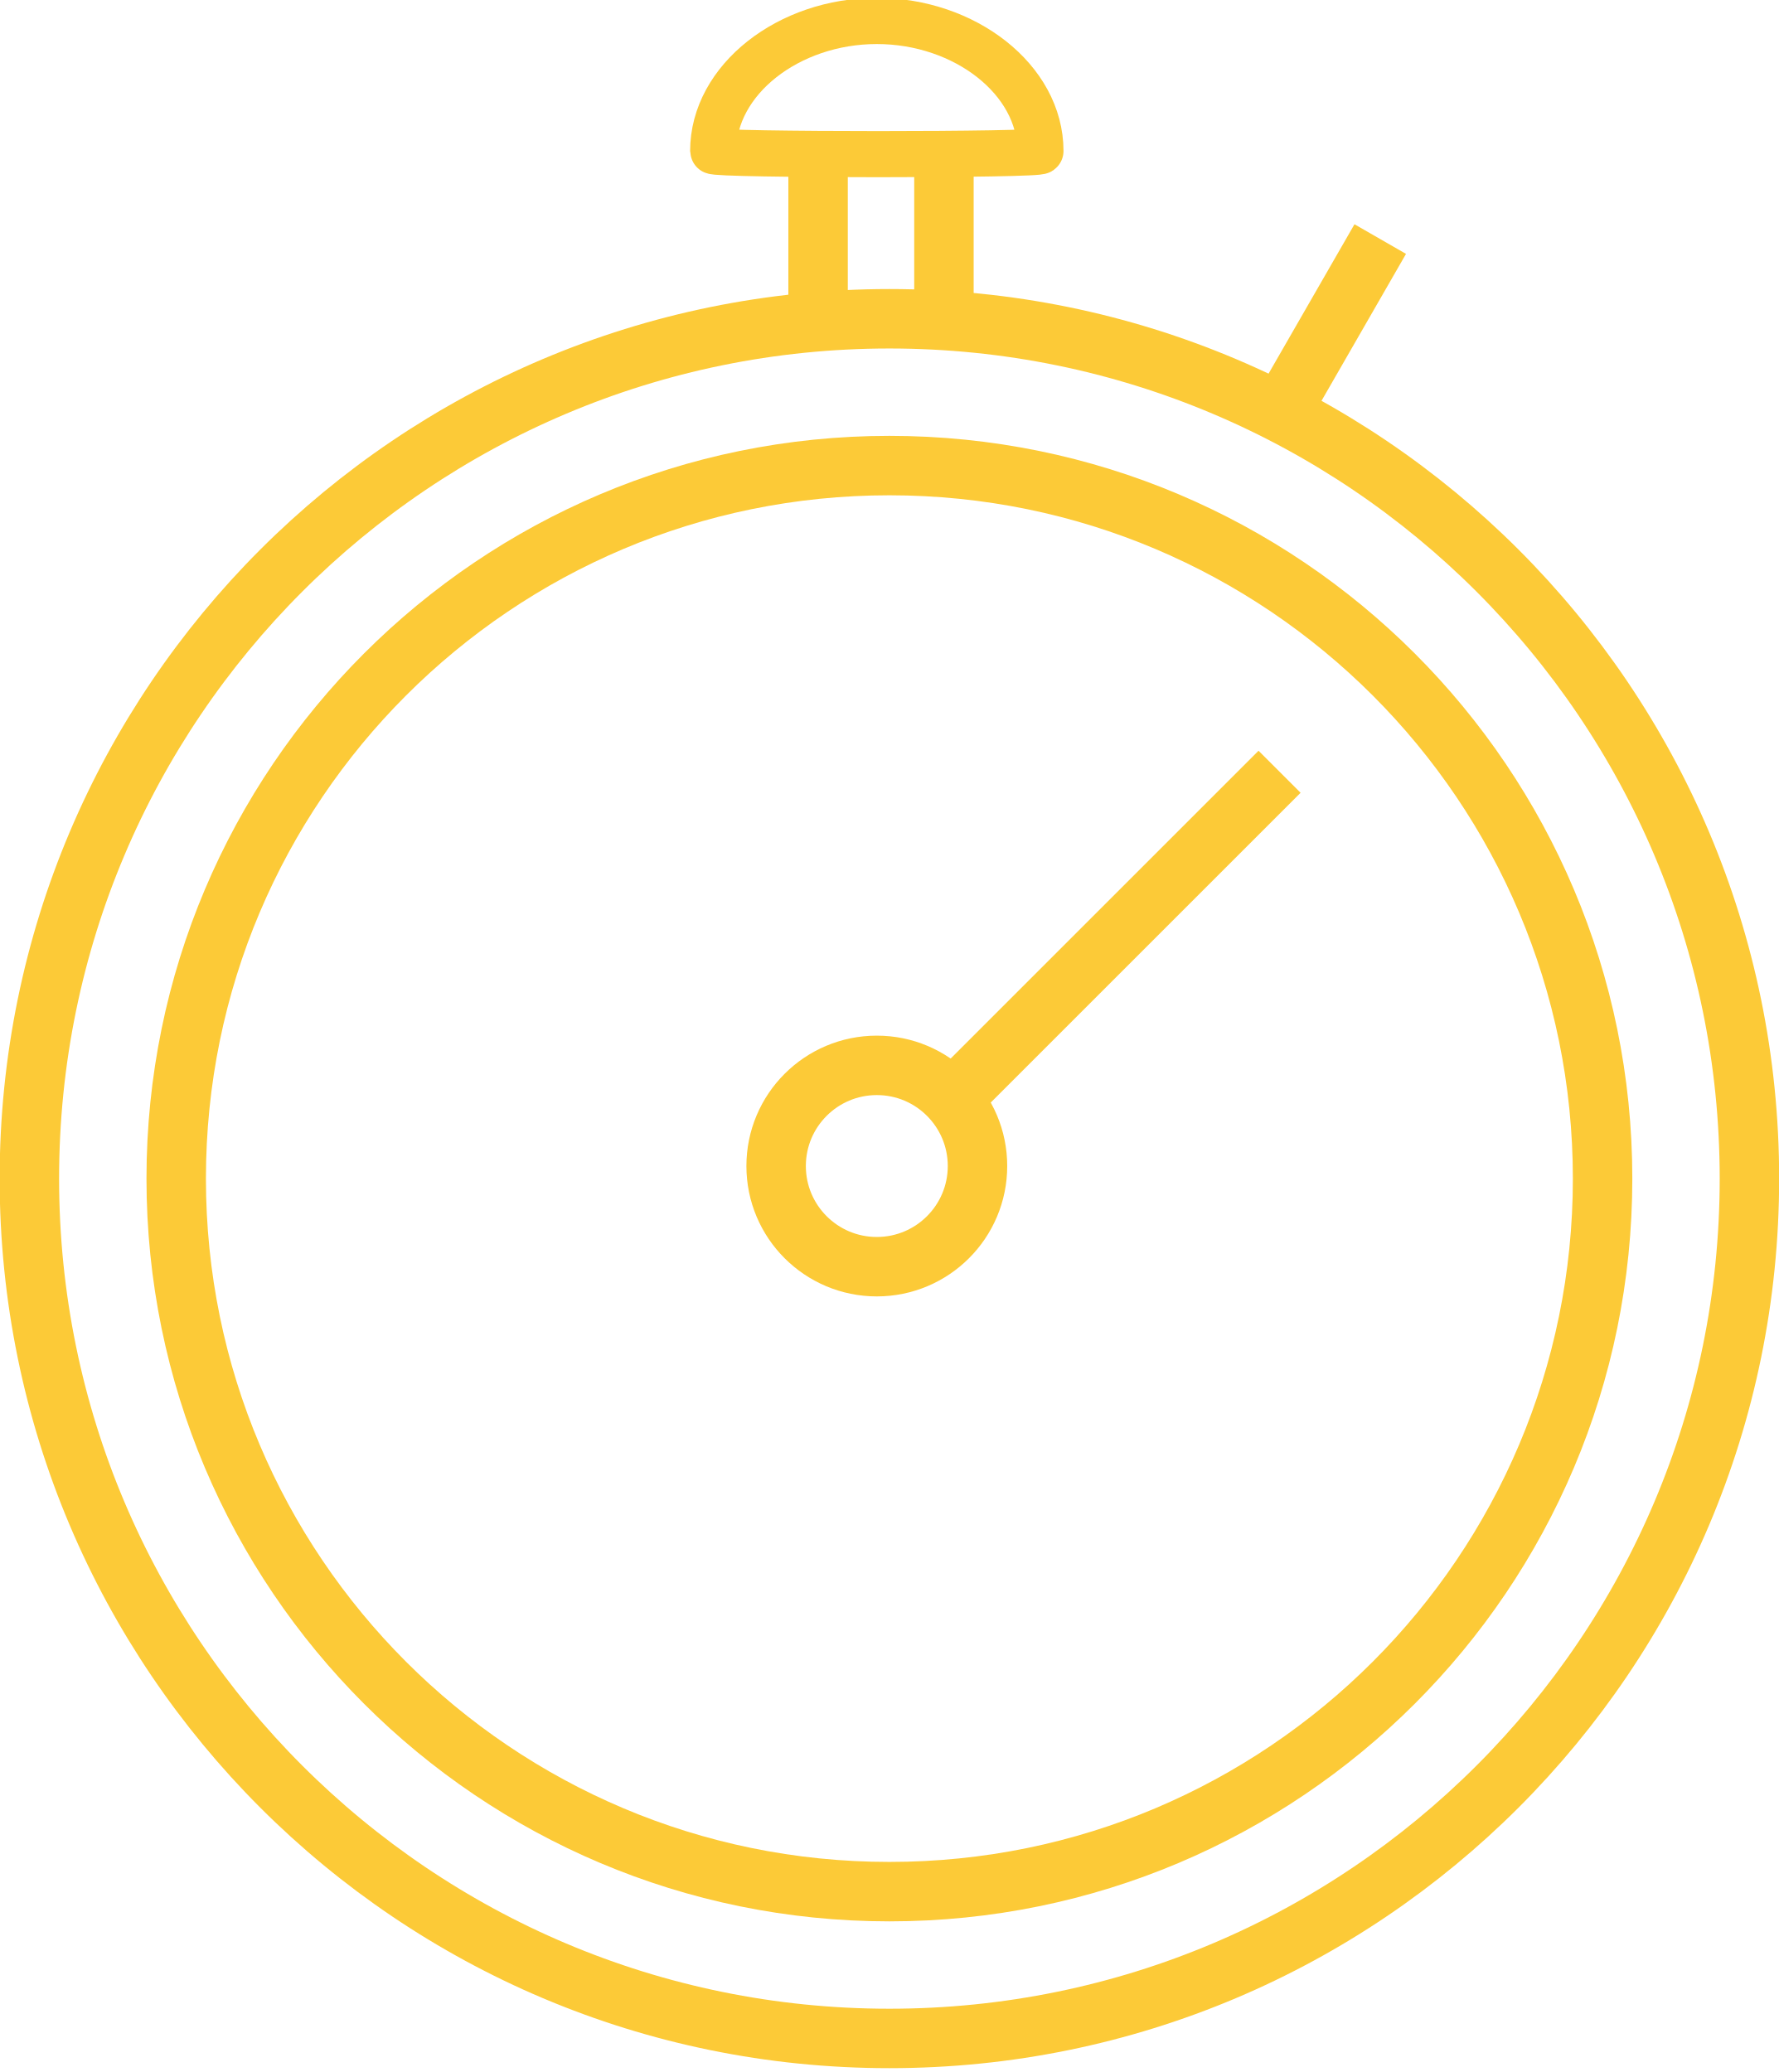
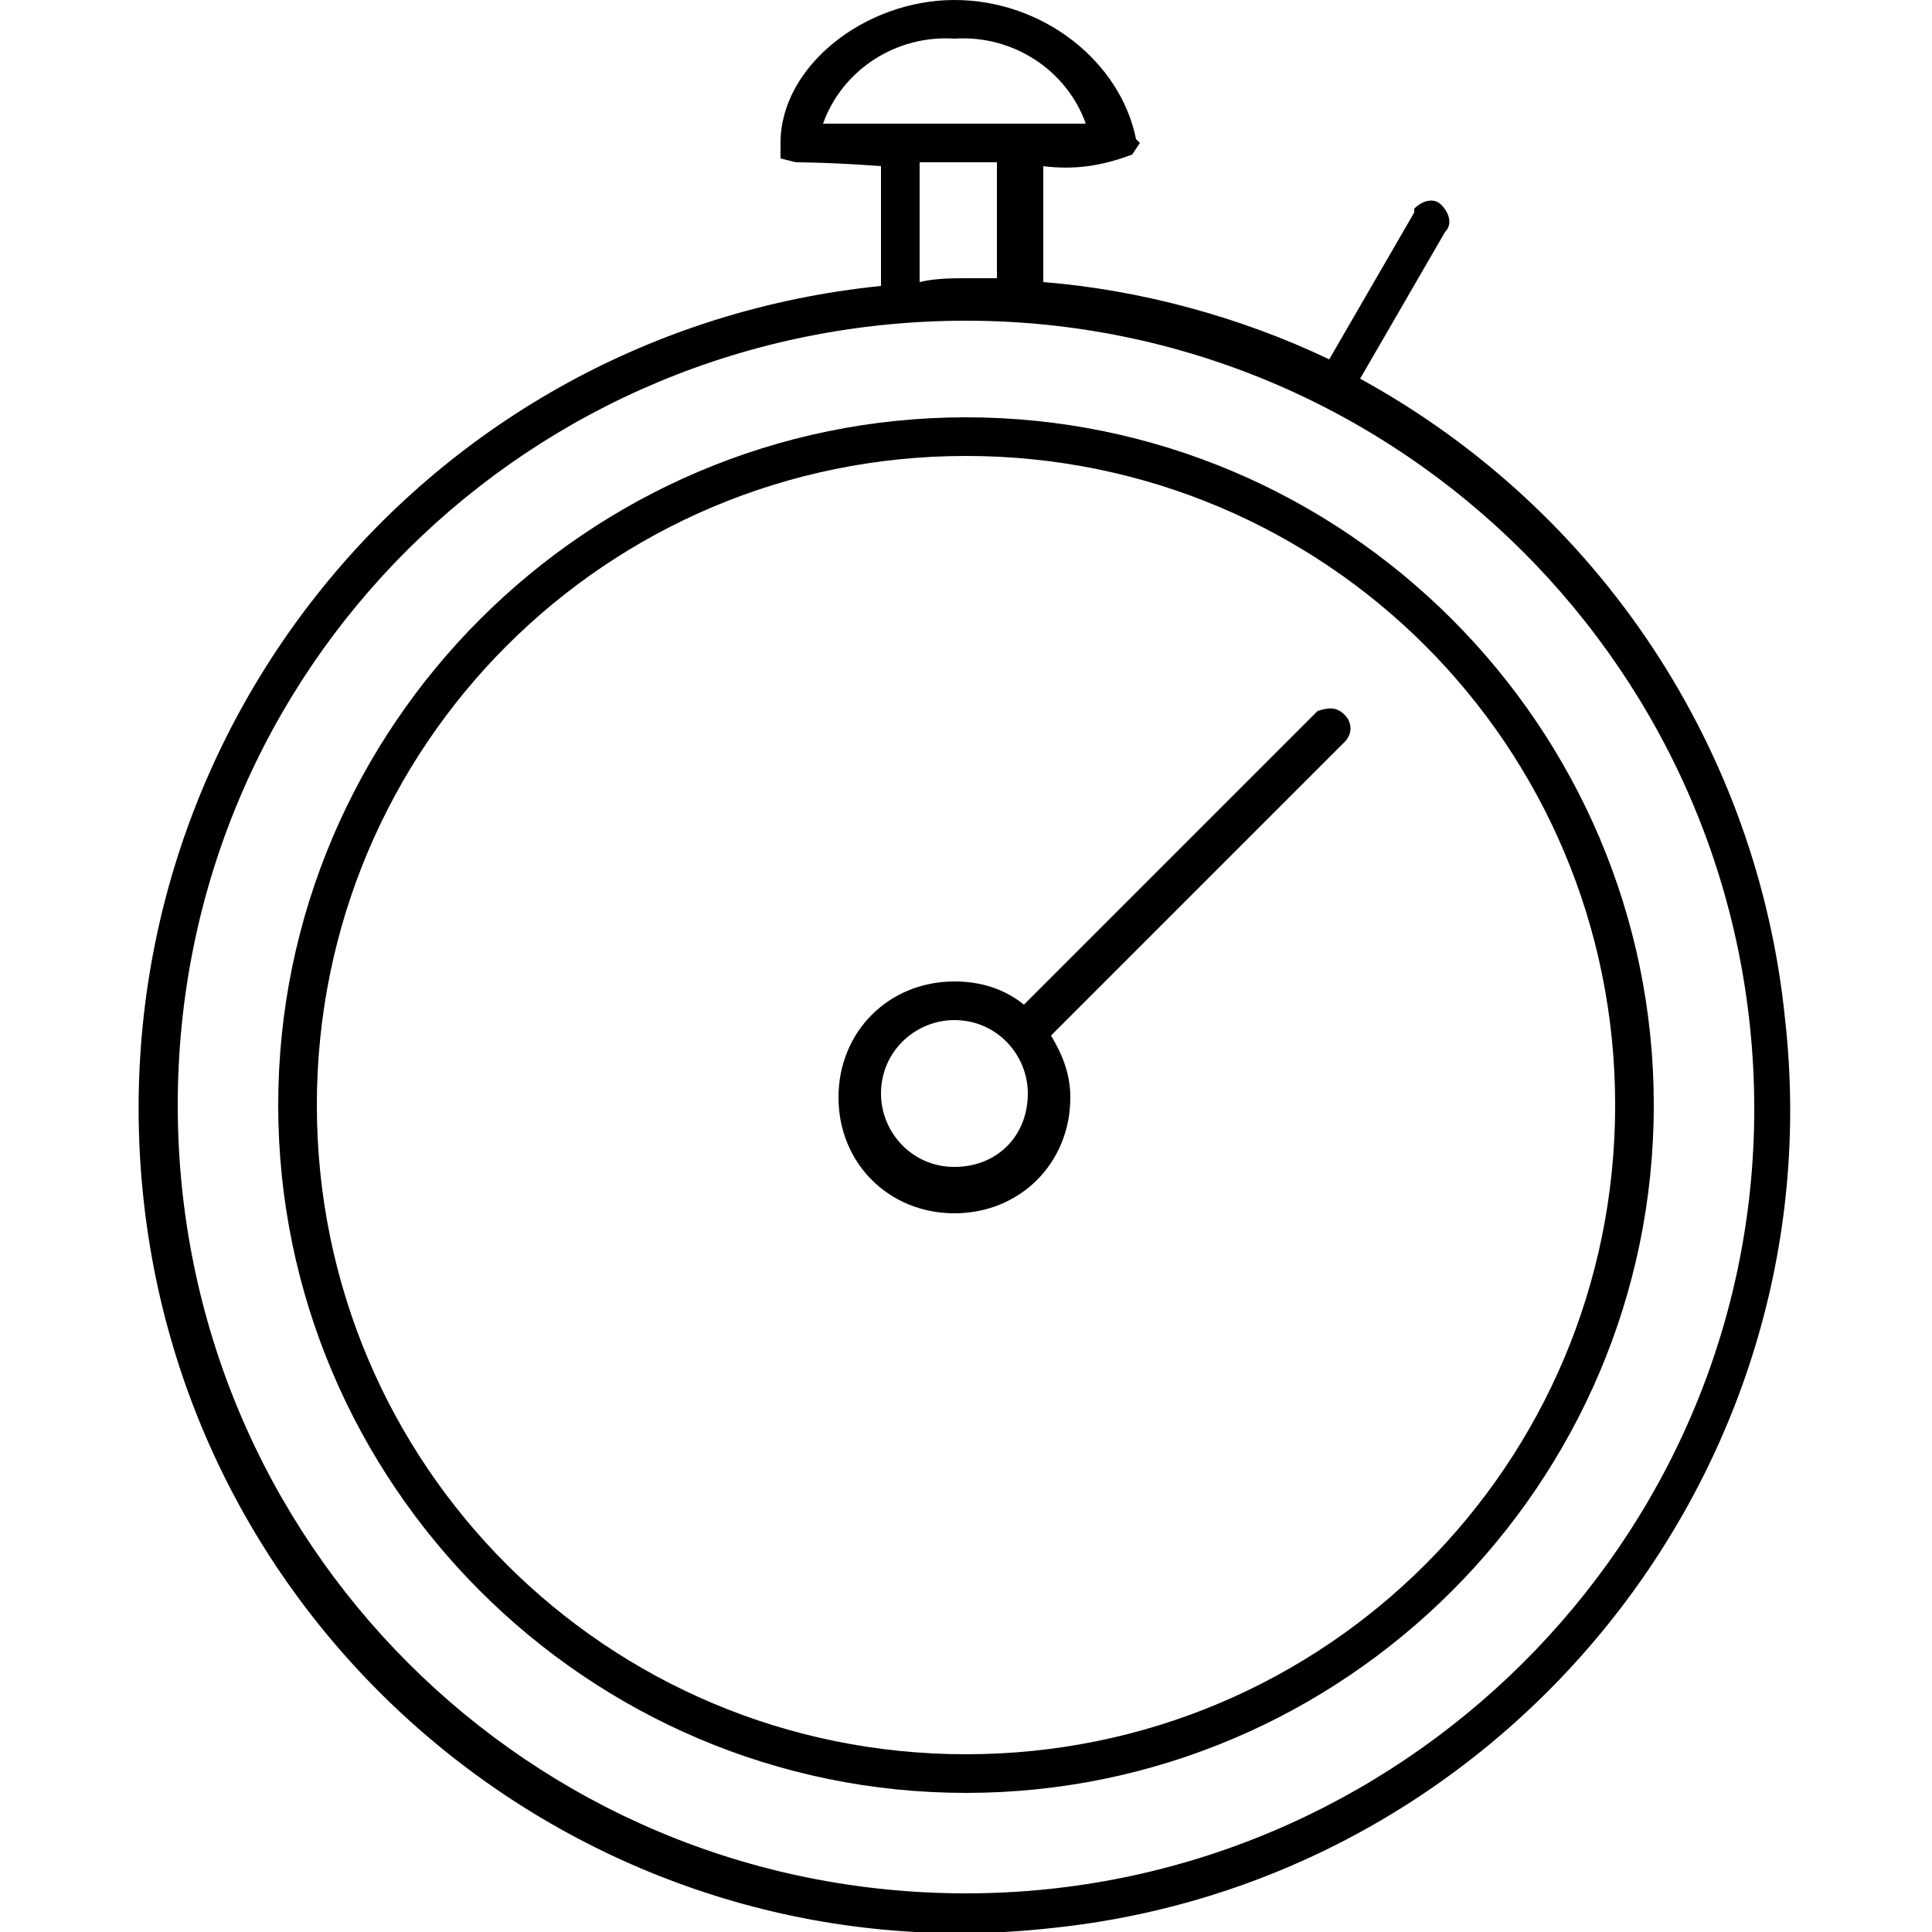
- <svg xmlns="http://www.w3.org/2000/svg" version="1.1" id="Layer_1" x="0px" y="0px" width="42.4" height="49.4" viewBox="0 0 42.4 49.4" style="enable-background:new 0 0 42.4 49.4;" xml:space="preserve">
-   <g fill="none" stroke="#FCCA37">
-     <circle stroke-width="1.417" cx="21.2" cy="28.1" r="20.5" />
-     <line stroke-width="1.417" x1="30.6" y1="9.7" x2="32.9" y2="5.7" />
-     <g>
-       <line stroke-width="1.417" x1="19.5" y1="7.3" x2="19.5" y2="3.9" />
-       <line stroke-width="1.417" x1="22.5" y1="7.3" x2="22.5" y2="3.9" />
+ <svg xmlns="http://www.w3.org/2000/svg" version="1.1" id="Layer_1" x="0px" y="0px" viewBox="0 0 50 50" style="enable-background:new 0 0 50 50;" xml:space="preserve">
+   <g id="Layer_2">
+     <g id="Layer_1-2">
+       <path d="M35.2,9.8l2.2-3.8c0.2-0.2,0.1-0.5-0.1-0.7c-0.2-0.2-0.5-0.1-0.7,0.1c0,0,0,0,0,0.1l-2.2,3.8    c-2.3-1.1-4.9-1.8-7.4-2V4.3c0.8,0.1,1.5,0,2.3-0.3l0.2-0.3l-0.1-0.1C29,1.6,27,0,24.7,0s-4.5,1.7-4.5,3.7v0.4l0.4,0.1    c0,0,0.9,0,2.2,0.1v3.1C11,8.6,2.5,19.1,3.7,30.9s11.8,20.3,23.5,19c11.7-1.2,20.3-11.8,19-23.5C45.5,19.4,41.4,13.2,35.2,9.8z     M24.7,1c1.5-0.1,2.9,0.8,3.4,2.2c-1.4,0-5.4,0-6.8,0C21.8,1.8,23.2,0.9,24.7,1z M23.8,4.2h2v3c-0.3,0-0.5,0-0.8,0s-0.8,0-1.2,0.1    L23.8,4.2z M25,49C13.7,49,4.6,39.9,4.6,28.6S13.7,8.3,25,8.3c11.2,0,20.4,9.1,20.4,20.4C45.4,39.9,36.2,49,25,49z" />
+       <path d="M34.1,18.4L26.5,26c-0.5-0.4-1.1-0.6-1.8-0.6c-1.7,0-3,1.3-3,3s1.3,3,3,3s3-1.3,3-3c0-0.6-0.2-1.1-0.5-1.6    l7.6-7.6c0.2-0.2,0.2-0.5,0-0.7C34.6,18.3,34.4,18.3,34.1,18.4L34.1,18.4z M24.7,30.2c-1.1,0-1.9-0.9-1.9-1.9    c0-1.1,0.9-1.9,1.9-1.9c1.1,0,1.9,0.9,1.9,1.9c0,0,0,0,0,0C26.6,29.4,25.8,30.2,24.7,30.2z" />
+       <path d="M25,10.8c-9.8,0-17.8,8-17.8,17.8c0,9.8,8,17.8,17.8,17.8c9.8,0,17.8-8,17.8-17.8    C42.8,18.8,34.8,10.8,25,10.8z M25,45.4c-9.3,0-16.8-7.5-16.8-16.8c0-9.3,7.5-16.8,16.8-16.8c9.3,0,16.8,7.5,16.8,16.8    C41.8,37.9,34.3,45.4,25,45.4L25,45.4z" />
    </g>
-     <circle stroke-width="1.417" cx="20.9" cy="27.8" r="2.4" />
-     <line stroke-width="1.417" x1="22.7" y1="26.2" x2="30.5" y2="18.4" />
-     <circle stroke-width="1.417" cx="21.2" cy="28.1" r="17" />
-     <path stroke-width="1.1" d="M17,3.6c0-1.7,1.8-3.1,3.9-3.1s3.9,1.4,3.9,3.1C24.9,3.7,17,3.7,17,3.6z" />
  </g>
</svg>
